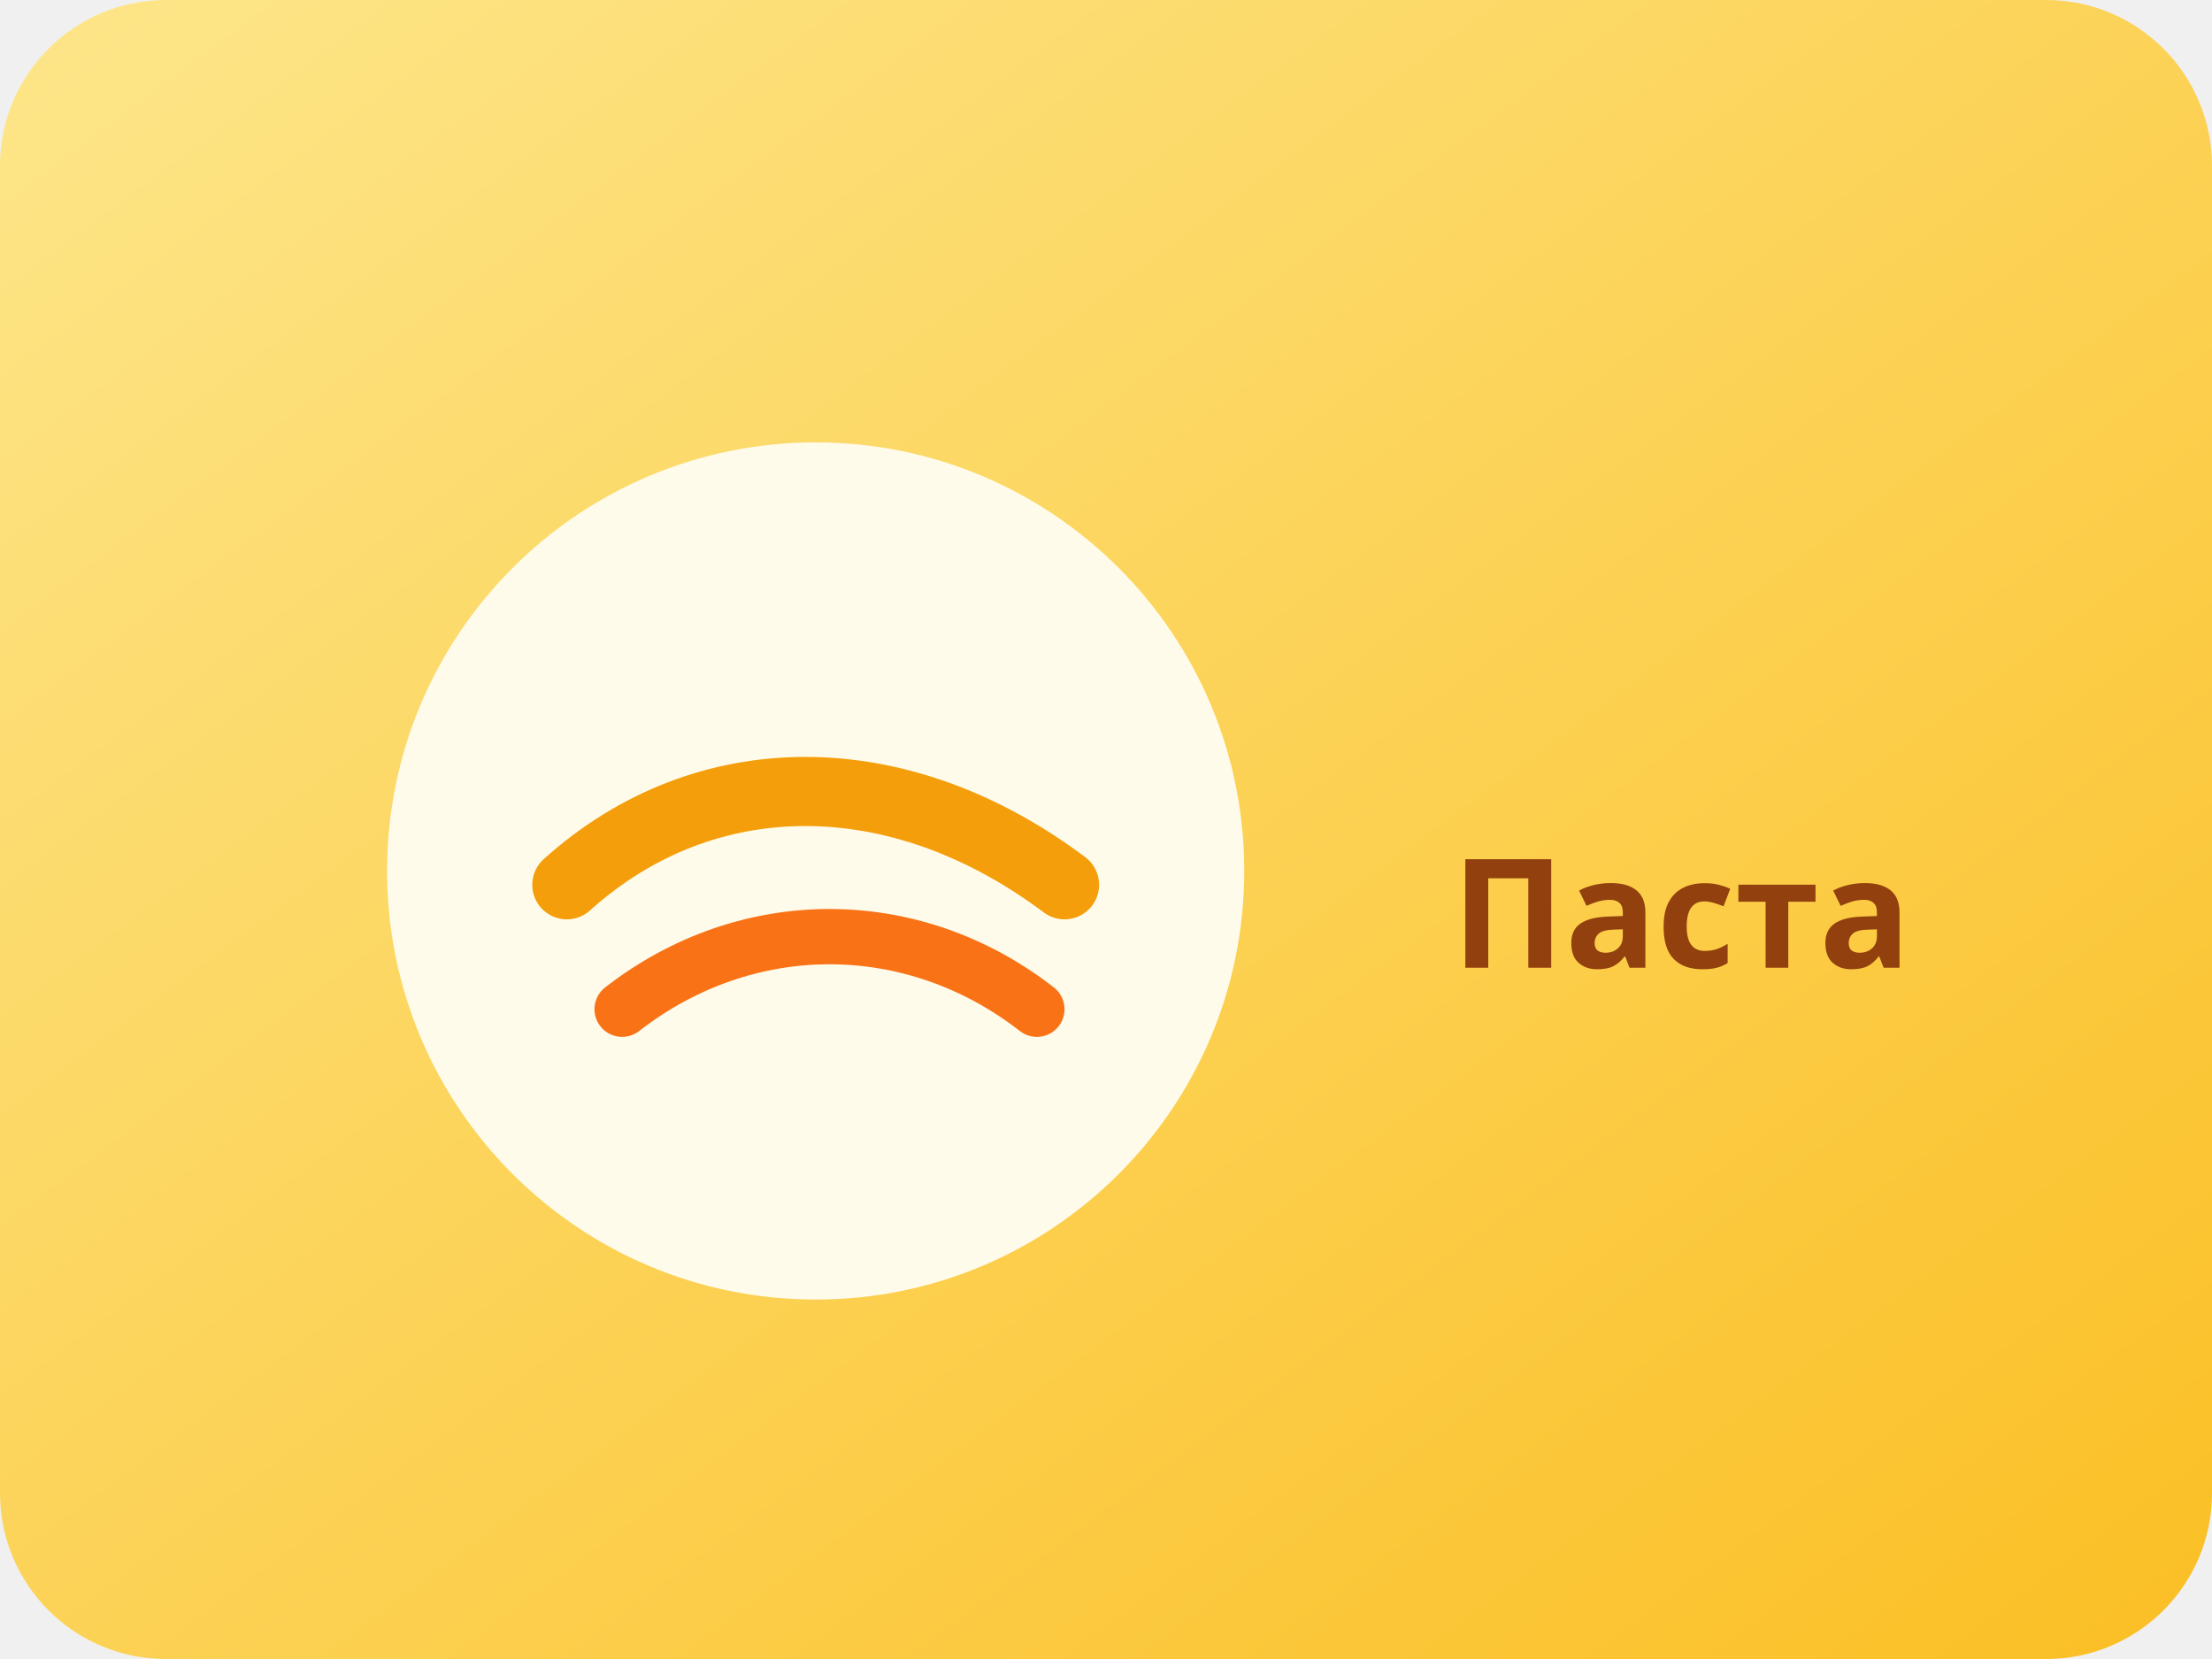
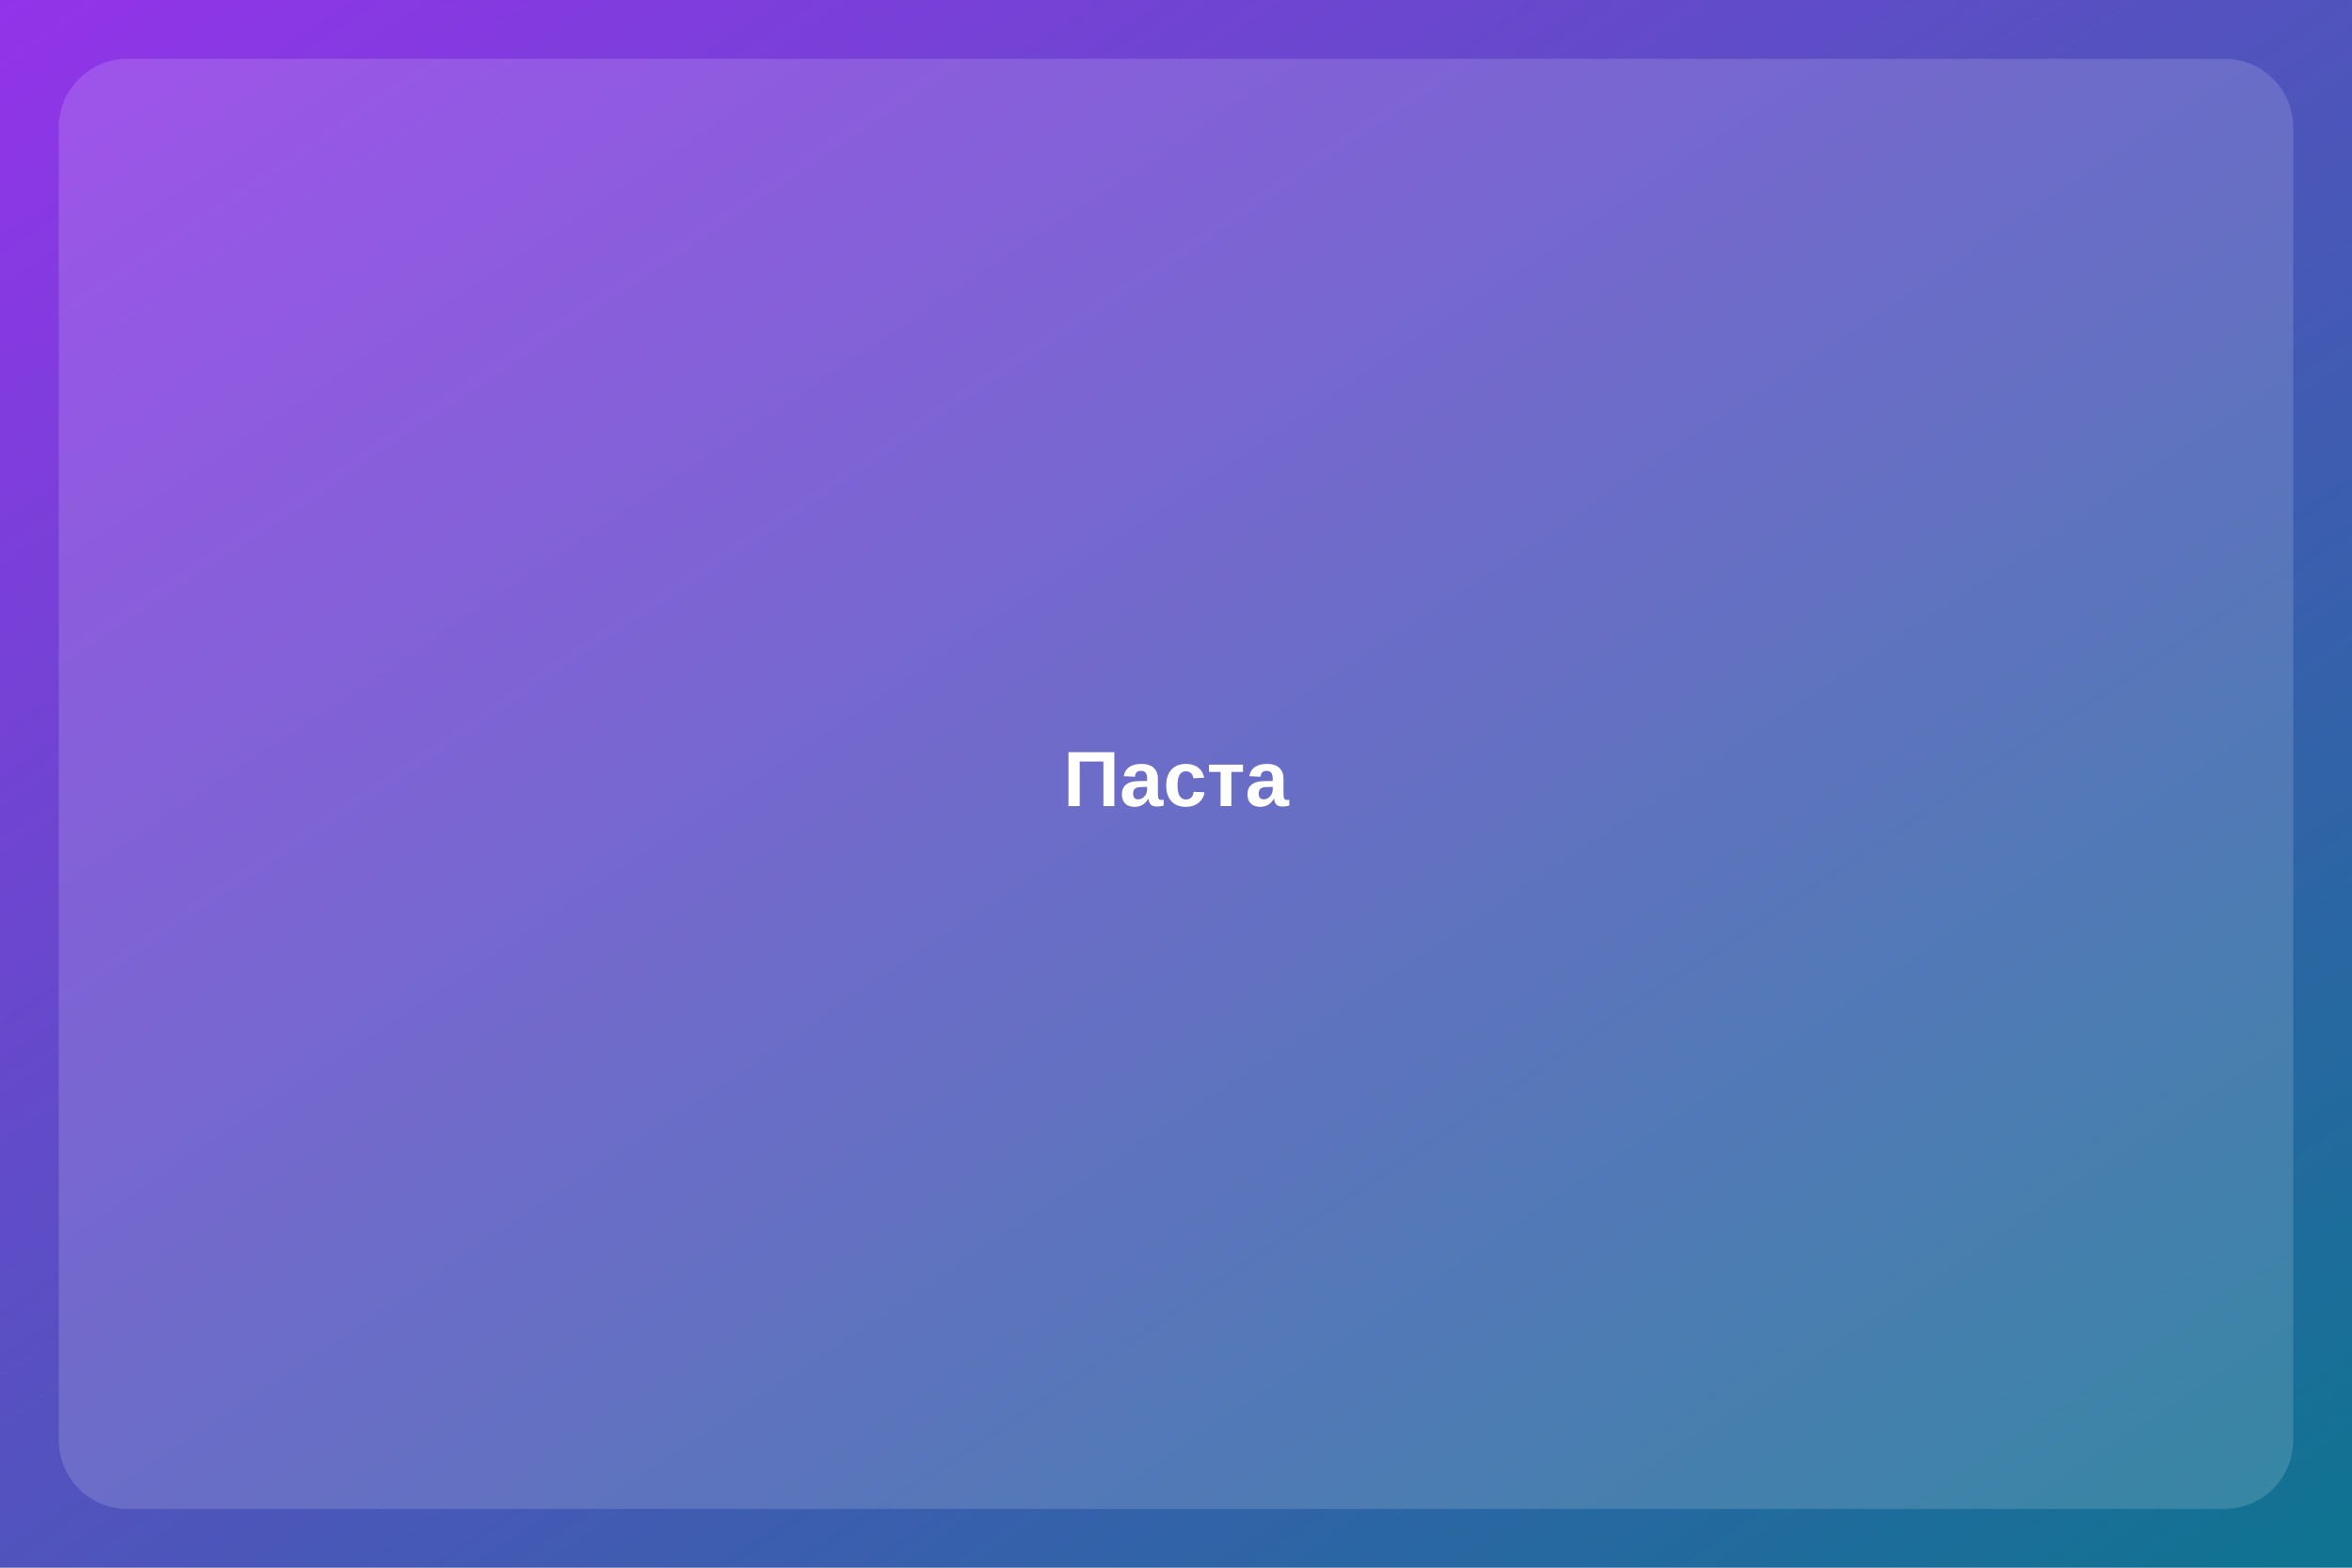
- <svg xmlns="http://www.w3.org/2000/svg" width="320" height="240" viewBox="0 0 320 240" fill="none">
+ <svg xmlns="http://www.w3.org/2000/svg" width="960" height="640" viewBox="0 0 960 640">
  <defs>
-     <linearGradient id="bg" x1="0" y1="0" x2="1" y2="1">
-       <stop offset="0%" stop-color="#FDE68A" />
-       <stop offset="100%" stop-color="#FBBF24" />
+     <linearGradient id="grad" x1="0%" y1="0%" x2="100%" y2="100%">
+       <stop offset="0%" stop-color="rgb(147, 51, 234)" />
+       <stop offset="100%" stop-color="rgb(14, 116, 144)" />
    </linearGradient>
  </defs>
-   <rect width="320" height="240" rx="24" fill="url(#bg)" />
-   <circle cx="118" cy="126" r="62" fill="#FFFBEB" />
-   <path d="M82 128c20-18 48-18 72 0" stroke="#F59E0B" stroke-width="10" stroke-linecap="round" />
-   <path d="M90 146c18-14 42-14 60 0" stroke="#F97316" stroke-width="8" stroke-linecap="round" />
-   <text x="210" y="140" font-family="sans-serif" font-size="22" font-weight="700" fill="#92400E">Паста</text>
+   <rect width="960" height="640" fill="url(#grad)" />
+   <rect x="24" y="24" width="912" height="592" rx="28" fill="rgba(255,255,255,0.15)" />
+   <text x="50%" y="50%" text-anchor="middle" dominant-baseline="middle" fill="#fff" font-family="Segoe UI, Arial, sans-serif" font-size="32" font-weight="600">Паста</text>
</svg>
